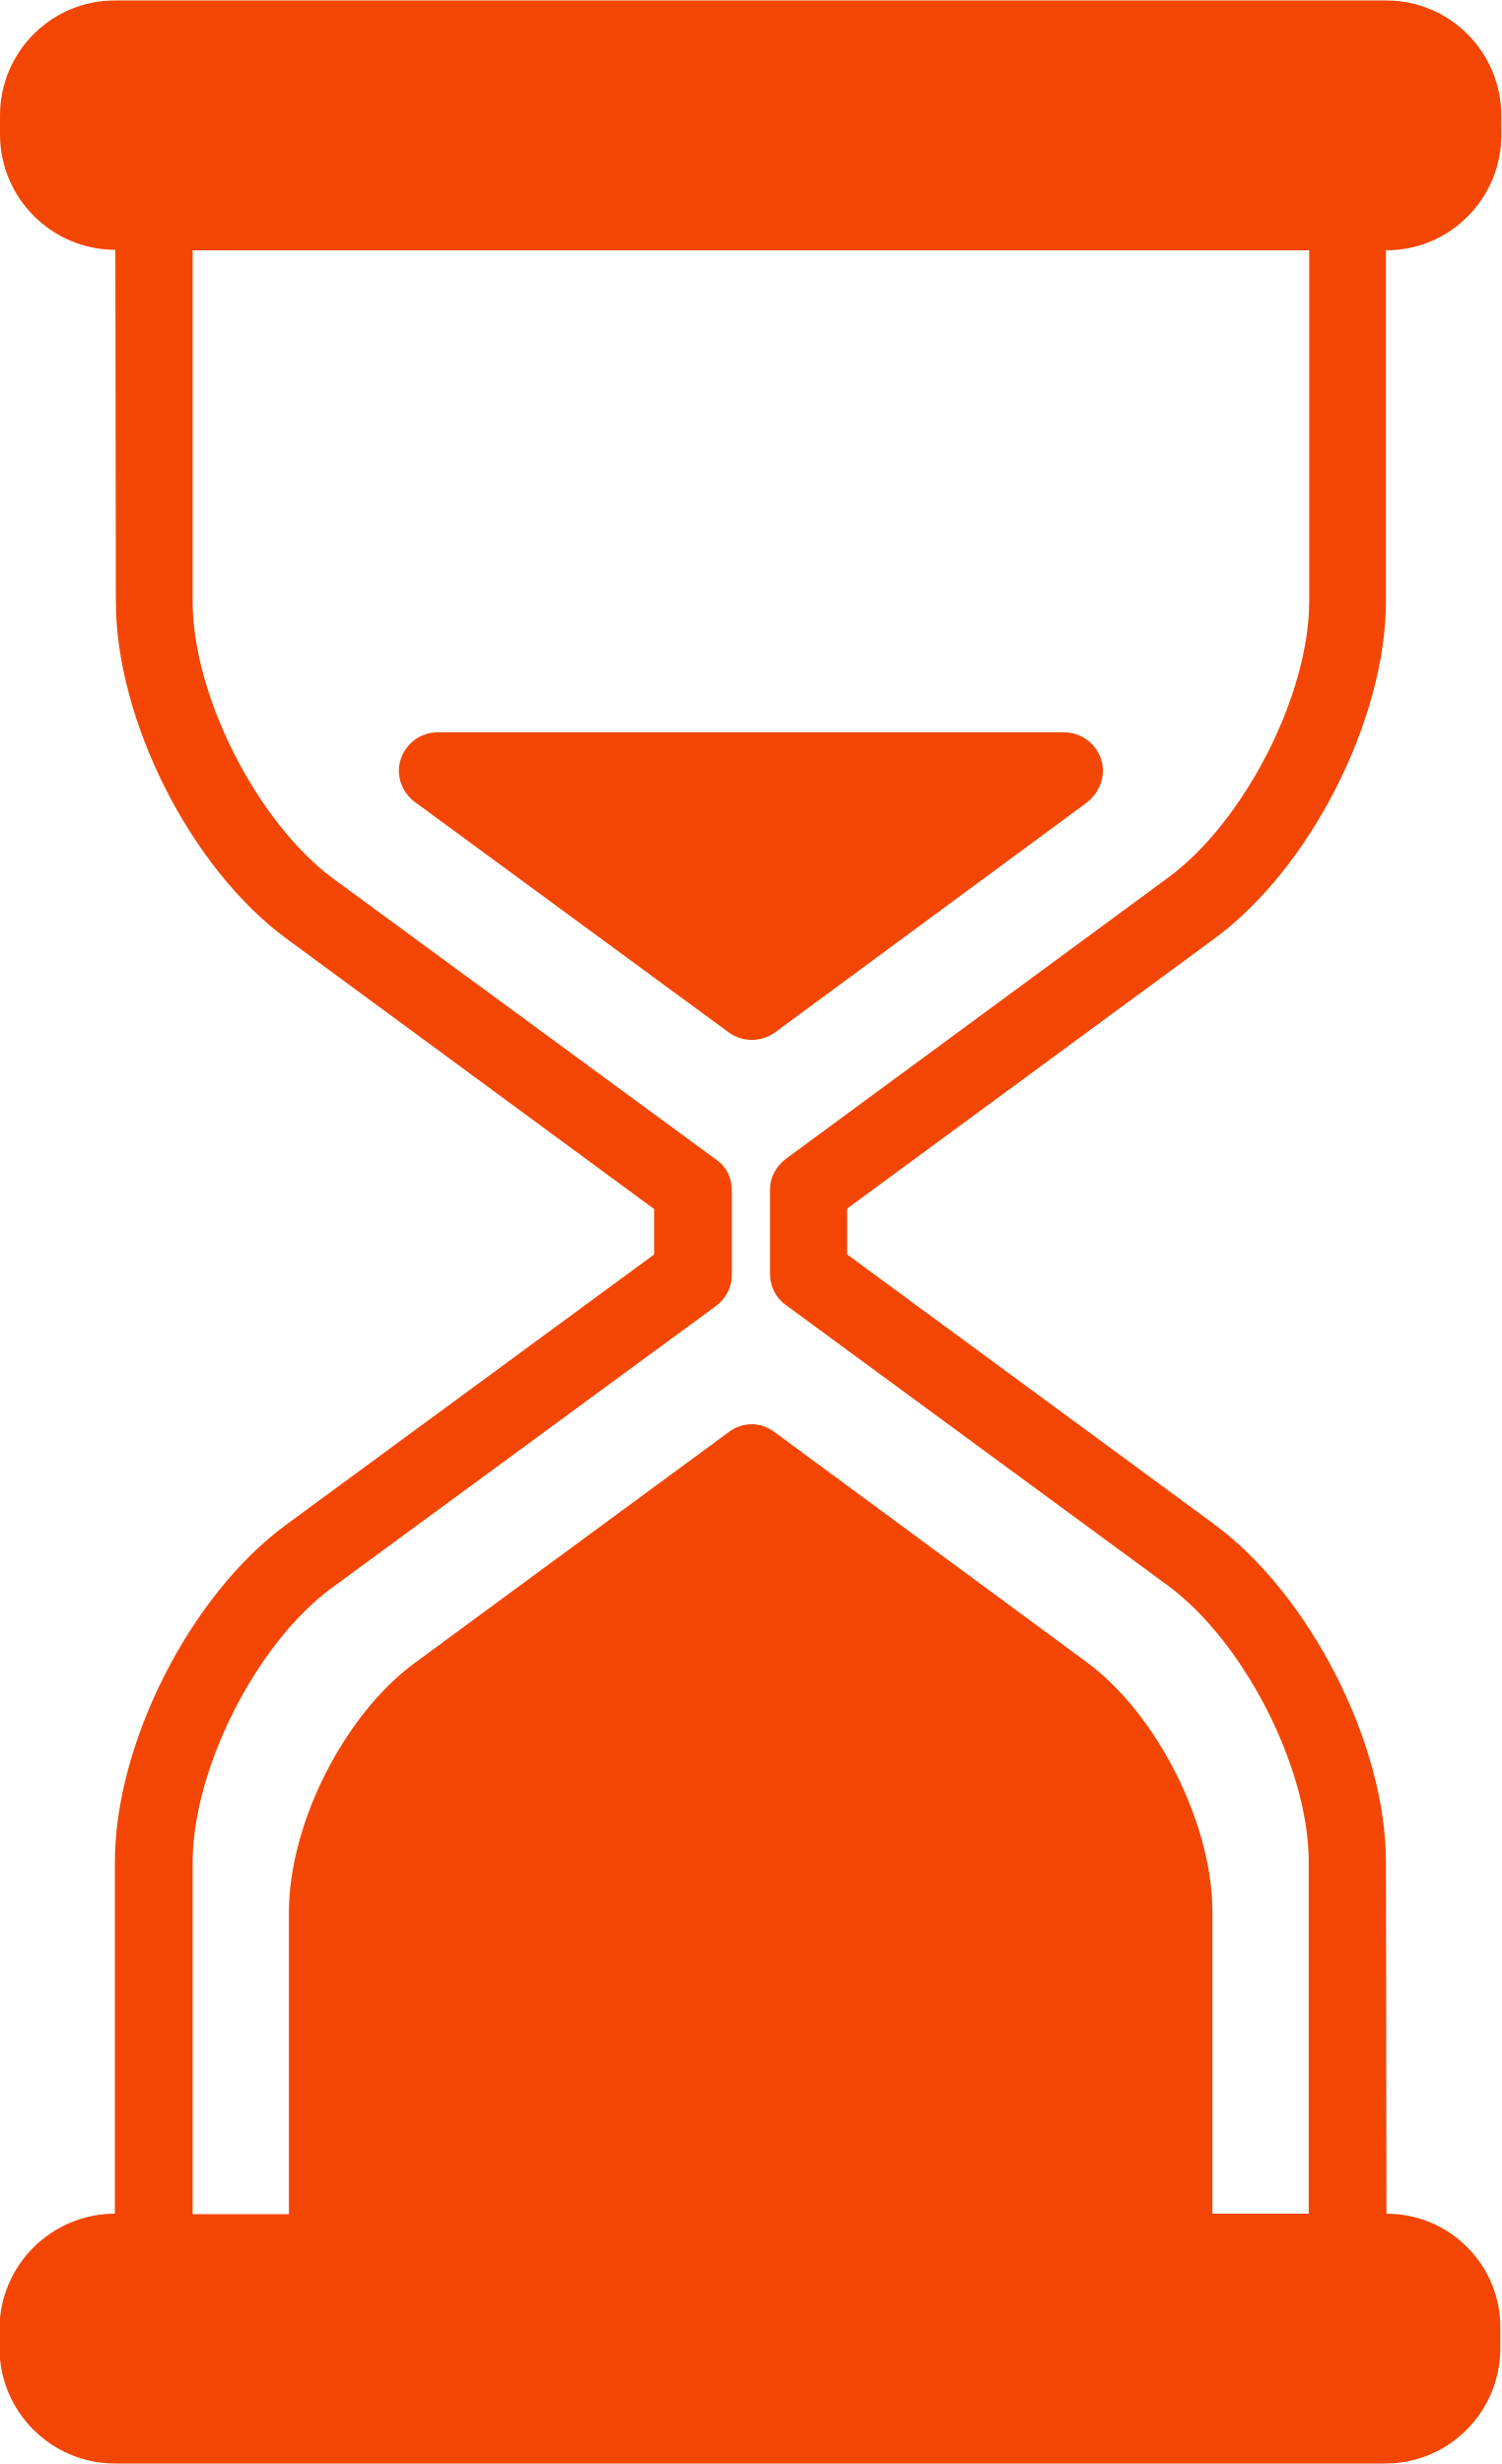
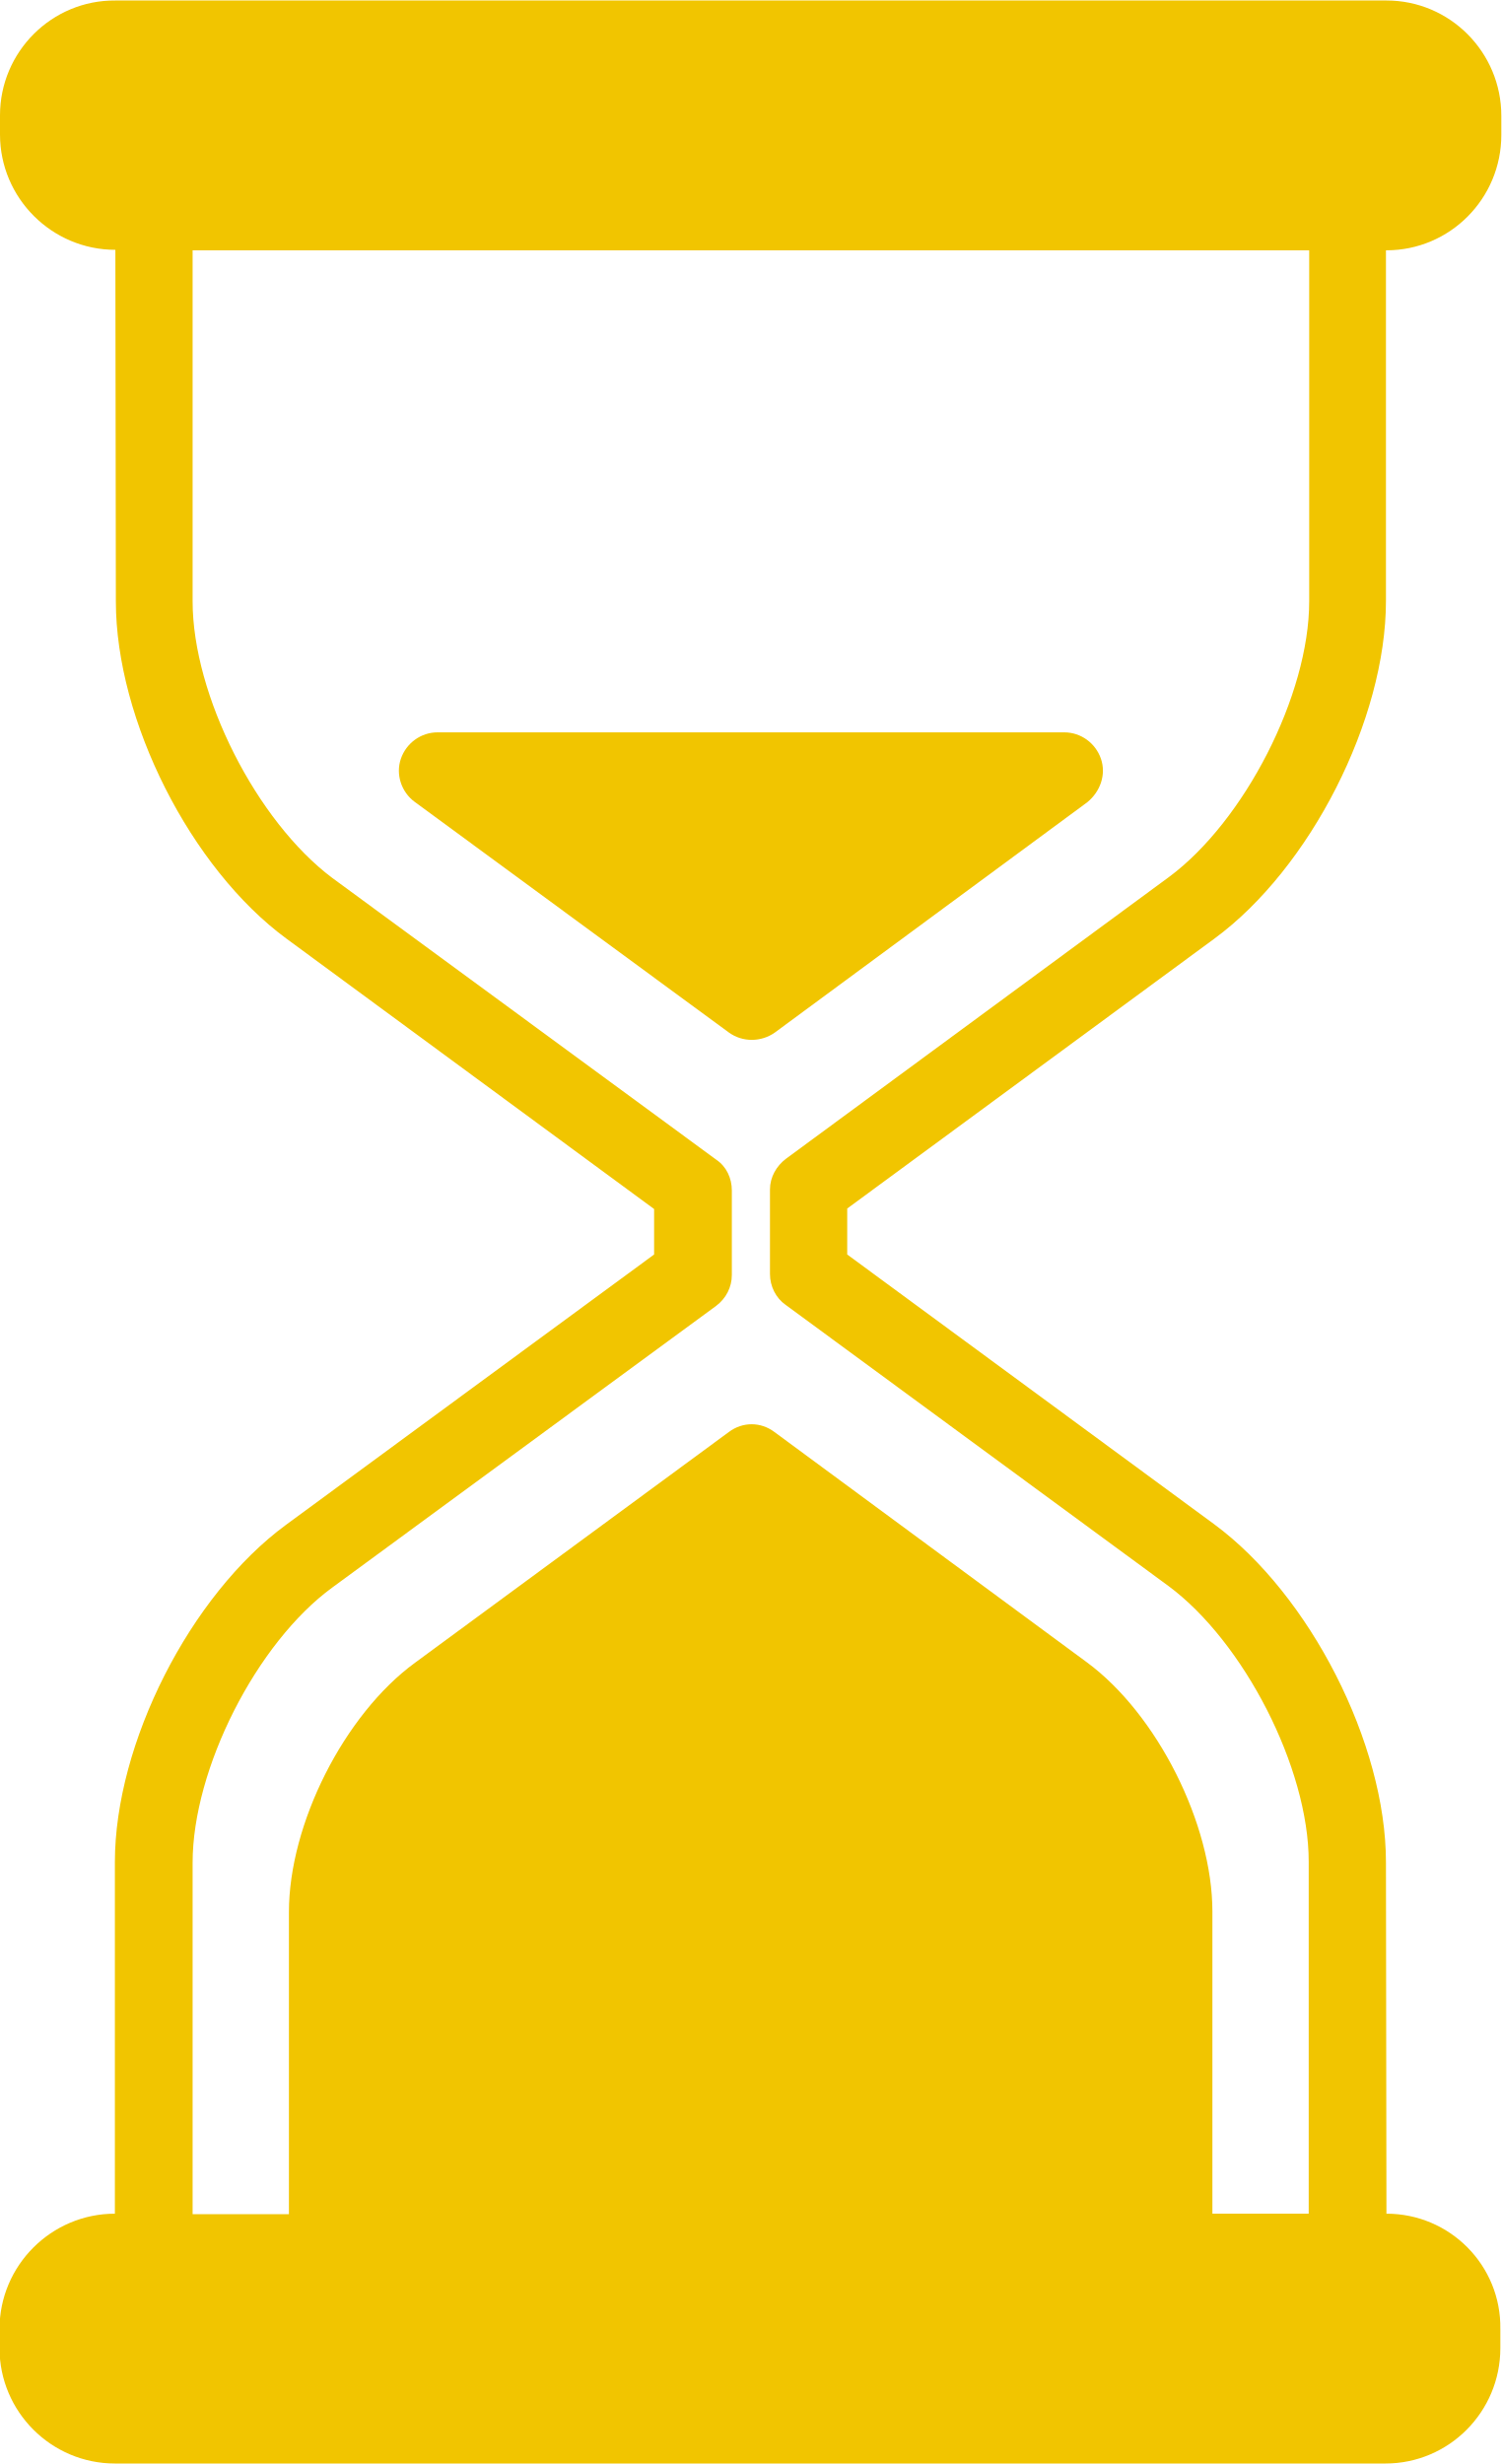
<svg xmlns="http://www.w3.org/2000/svg" version="1.1" id="Layer_1" x="0px" y="0px" viewBox="0 0 307.1 504" style="enable-background:new 0 0 307.1 504;" xml:space="preserve">
  <style type="text/css">
- 	.st0{fill:#F34605;}
+ 	.st0{fill:#F1C500;}
</style>
  <g>
    <g>
      <g>
-         <path class="st0" d="M283.6,452.8L283.6,452.8l-0.1-71.9c0-24.3-15.6-54.7-35.1-69.1l-75.1-55.2v-9.4l75.1-55.2     c19.6-14.4,35.1-44.8,35.1-69.1V51.2h0.1c13,0,23.5-10.6,23.5-23.6v-3.9c0-13-10.5-23.6-23.5-23.6H23.6C10.6,0,0,10.6,0,23.6v3.9     c0,13,10.6,23.6,23.6,23.6l0.1,71.9c0,24.3,15.3,54.6,34.9,69l75.2,55.3v9.3l-75.3,55.3c-19.6,14.4-35,44.7-35,69v71.9h0     c-13,0-23.6,10.6-23.6,23.6v3.9c0,13,10.6,23.6,23.6,23.6h259.9c13,0,23.5-10.6,23.5-23.6v-3.9     C307.1,463.4,296.6,452.8,283.6,452.8z M267.7,452.8h-19.7v-61.8c0-17.9-11.3-40.4-25.7-51l-63.9-47.1c-2.8-2.1-6.5-2.1-9.3,0     l-64.2,47.2c-14.5,10.6-25.8,33-25.8,51v61.8H39.4V381c0-19.2,13.1-45,28.6-56.3l78.5-57.6c2-1.5,3.2-3.8,3.2-6.3v-17.3     c0-2.5-1.1-4.9-3.2-6.3l-78.5-57.6C52.5,168,39.4,142.2,39.4,123V51.2h228.4V123c0,19.2-13.3,45-28.7,56.4L160.8,237     c-2,1.5-3.3,3.8-3.3,6.3v17.3c0,2.5,1.2,4.9,3.2,6.3l78.3,57.5c15.4,11.4,28.7,37.2,28.7,56.4L267.7,452.8L267.7,452.8z" />
+         <path class="st0" d="M283.6,452.8L283.6,452.8l-0.1-71.9c0-24.3-15.6-54.7-35.1-69.1l-75.1-55.2v-9.4l75.1-55.2     c19.6-14.4,35.1-44.8,35.1-69.1V51.2h0.1c13,0,23.5-10.6,23.5-23.6v-3.9c0-13-10.5-23.6-23.5-23.6h-260C10.6,0,0,10.6,0,23.6v3.9     c0,13,10.6,23.6,23.6,23.6l0.1,71.9c0,24.3,15.3,54.6,34.9,69l75.2,55.3v9.3l-75.3,55.3c-19.6,14.4-35,44.7-35,69v71.9l0,0     c-13,0-23.6,10.6-23.6,23.6v3.9c0,13,10.6,23.6,23.6,23.6h259.9c13,0,23.5-10.6,23.5-23.6v-3.9     C307.1,463.4,296.6,452.8,283.6,452.8z M267.7,452.8H248V391c0-17.9-11.3-40.4-25.7-51l-63.9-47.1c-2.8-2.1-6.5-2.1-9.3,0     l-64.2,47.2c-14.5,10.6-25.8,33-25.8,51v61.8H39.4V381c0-19.2,13.1-45,28.6-56.3l78.5-57.6c2-1.5,3.2-3.8,3.2-6.3v-17.3     c0-2.5-1.1-4.9-3.2-6.3L68,179.6C52.5,168,39.4,142.2,39.4,123V51.2h228.4V123c0,19.2-13.3,45-28.7,56.4L160.8,237     c-2,1.5-3.3,3.8-3.3,6.3v17.3c0,2.5,1.2,4.9,3.2,6.3l78.3,57.5c15.4,11.4,28.7,37.2,28.7,56.4V452.8L267.7,452.8z" />
      </g>
    </g>
    <g>
      <g>
-         <path class="st0" d="M225.2,155.2c-1.1-3.2-4.1-5.4-7.5-5.4l-128.2,0c-3.4,0-6.4,2.2-7.5,5.4c-1.1,3.2,0.1,6.8,2.8,8.8l64.3,47.2     c1.4,1,3,1.5,4.7,1.5c1.6,0,3.3-0.5,4.7-1.5l63.9-47.1C225.1,161.9,226.3,158.4,225.2,155.2z" />
+         <path class="st0" d="M225.2,155.2c-1.1-3.2-4.1-5.4-7.5-5.4H89.5c-3.4,0-6.4,2.2-7.5,5.4s0.1,6.8,2.8,8.8l64.3,47.2     c1.4,1,3,1.5,4.7,1.5c1.6,0,3.3-0.5,4.7-1.5l63.9-47.1C225.1,161.9,226.3,158.4,225.2,155.2z" />
      </g>
    </g>
  </g>
</svg>
